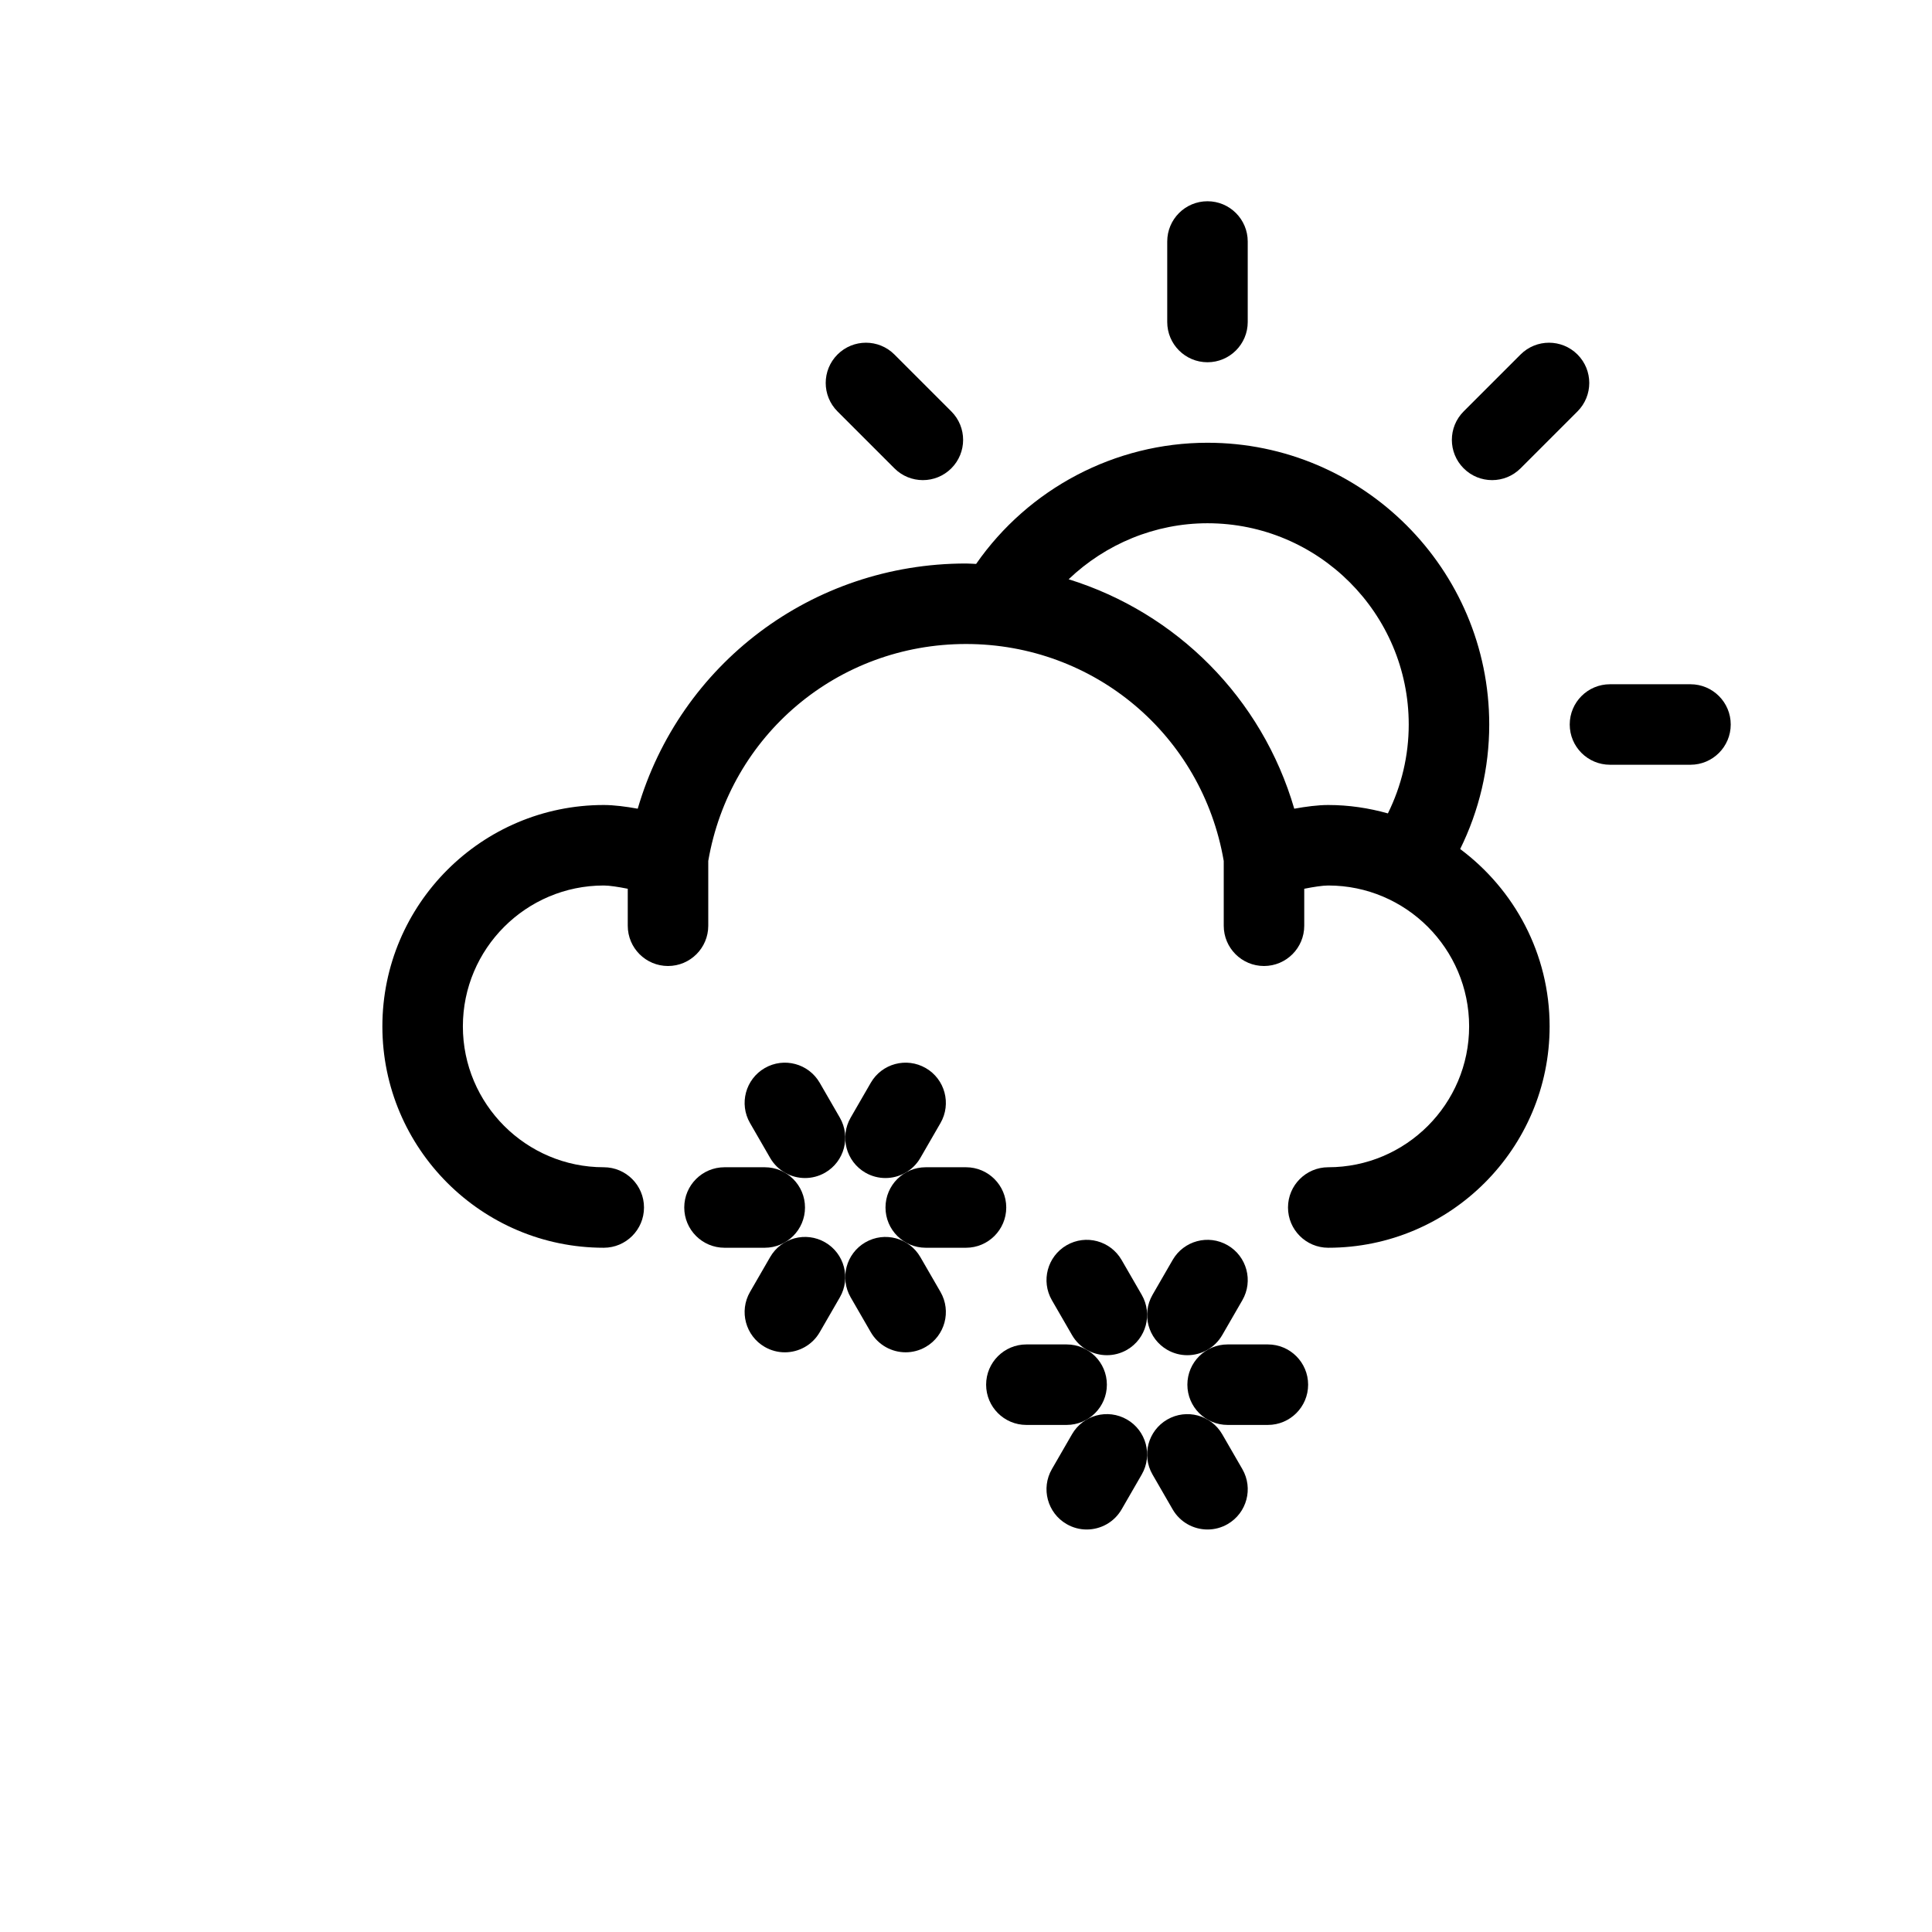
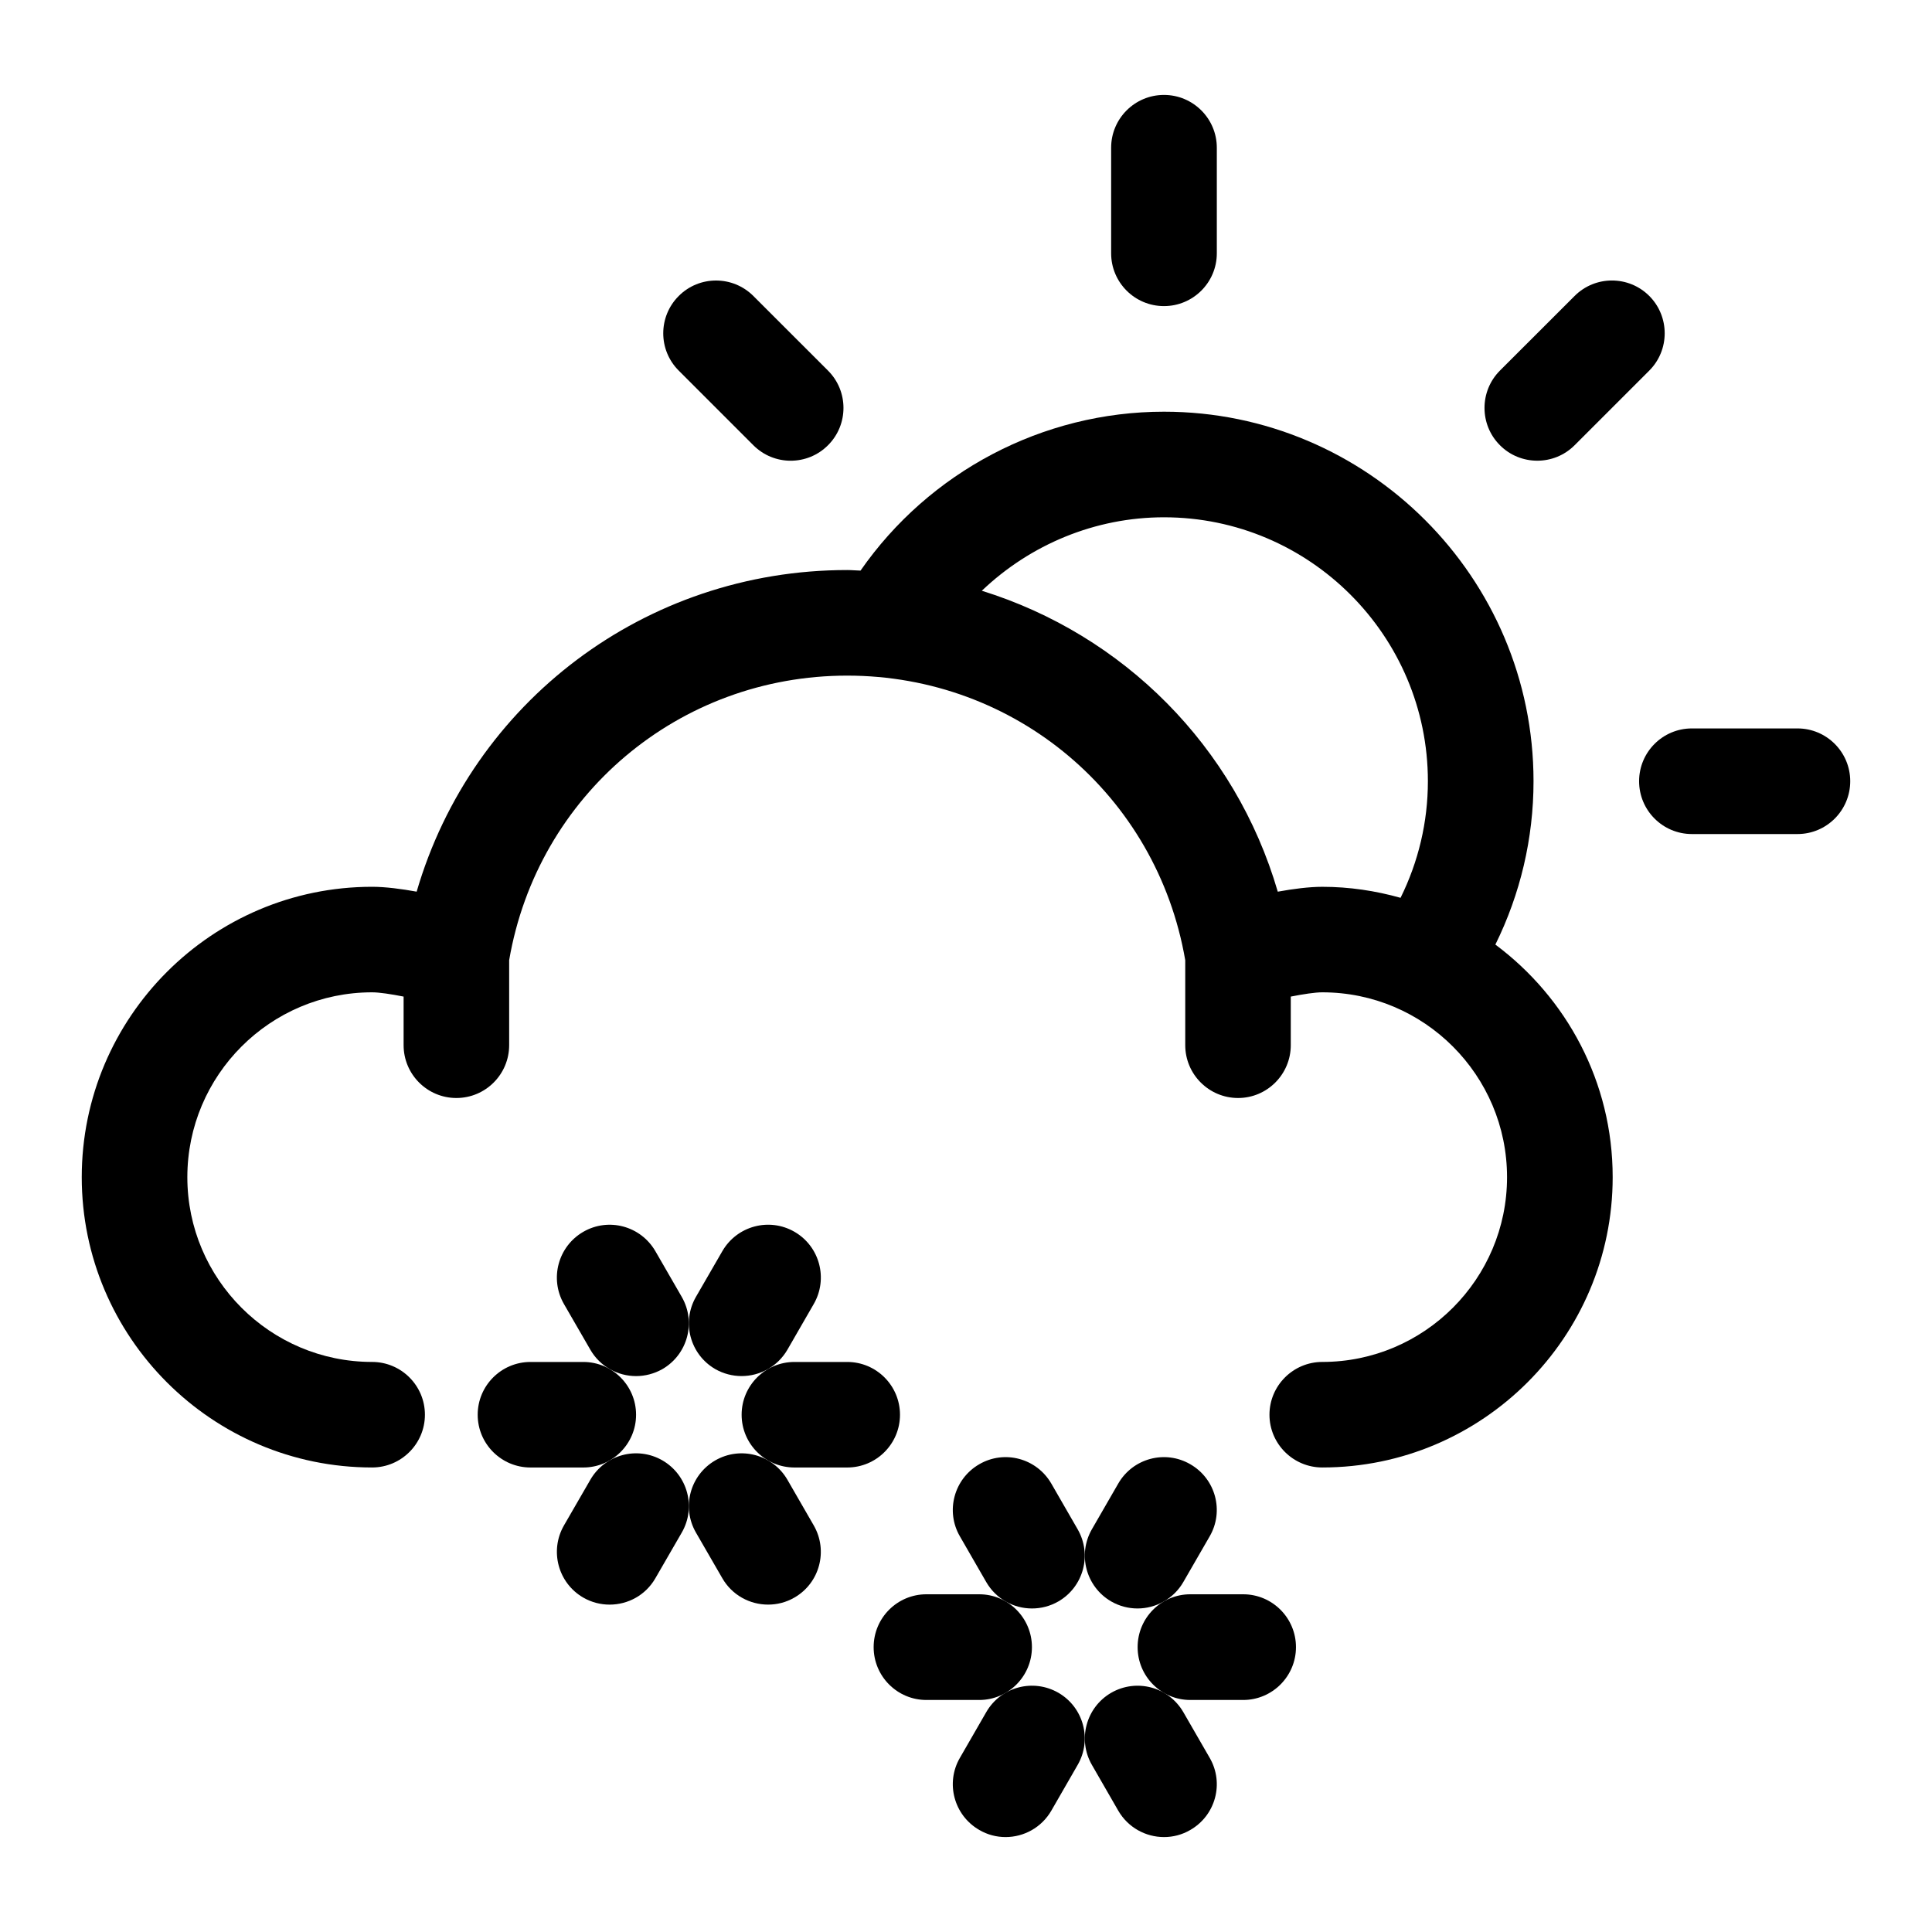
- <svg xmlns="http://www.w3.org/2000/svg" version="1.1" x="0px" y="0px" width="96px" height="96px" viewBox="0 0 96 96" enable-background="new 0 0 96 96" xml:space="preserve">
+ <svg xmlns="http://www.w3.org/2000/svg" version="1.1" id="Ebene_1" x="0px" y="0px" width="96px" height="96px" viewBox="0 0 96 96" enable-background="new 0 0 96 96" xml:space="preserve">
  <g id="Base" display="none">
</g>
  <g id="Dibujo">
    <g>
-       <path d="M72.555,42.188c0.945-1.915,1.444-4.021,1.444-6.188c0-7.72-6.28-14-14-14c-4.601,0-8.895,2.281-11.496,6.021    C48.335,28.016,48.169,28,48,28c-7.664,0-14.219,5.012-16.312,12.184C31.112,40.079,30.507,40,30,40c-6.065,0-11,4.935-11,11    s4.935,11,11,11c1.104,0,2-0.896,2-2s-0.896-2-2-2c-3.859,0-7-3.141-7-7s3.141-7,7-7c0.277,0,0.723,0.068,1.193,0.162V46    c0,1.104,0.896,2,2,2c1.104,0,2-0.896,2-2v-3.219C36.266,36.528,41.629,32,48,32c6.37,0,11.733,4.528,12.807,10.782V46    c0,1.104,0.895,2,2,2c1.105,0,2-0.896,2-2v-1.838C65.277,44.068,65.723,44,66,44c3.859,0,7,3.141,7,7s-3.141,7-7,7    c-1.104,0-2,0.896-2,2s0.896,2,2,2c6.065,0,11-4.935,11-11C77,47.393,75.246,44.194,72.555,42.188z M64.311,40.184    c-1.608-5.511-5.855-9.735-11.211-11.401C54.938,27.03,57.396,26,59.999,26c5.514,0,10,4.486,10,10    c0,1.549-0.36,3.051-1.035,4.417C68.019,40.152,67.028,40,66,40C65.492,40,64.888,40.079,64.311,40.184z" />
-       <path d="M59.999,18c1.104,0,2-0.896,2-2v-4c0-1.104-0.896-2-2-2c-1.105,0-2,0.896-2,2v4C57.999,17.104,58.894,18,59.999,18z" />
-       <path d="M83.999,34h-4c-1.105,0-2,0.896-2,2s0.895,2,2,2h4c1.104,0,2-0.896,2-2S85.103,34,83.999,34z" />
-       <path d="M74.142,23.857c0.512,0,1.023-0.195,1.414-0.586l2.828-2.828c0.781-0.781,0.781-2.047,0-2.828    c-0.781-0.781-2.047-0.781-2.828,0l-2.828,2.828c-0.781,0.781-0.781,2.047,0,2.828C73.118,23.662,73.63,23.857,74.142,23.857z" />
-       <path d="M44.443,23.271c0.391,0.391,0.902,0.586,1.414,0.586c0.512,0,1.023-0.195,1.414-0.586c0.781-0.781,0.781-2.047,0-2.828    l-2.828-2.828c-0.781-0.781-2.047-0.781-2.828,0c-0.781,0.781-0.781,2.047,0,2.828L44.443,23.271z" />
-       <path d="M45.732,62.464c-0.554-0.956-1.773-1.286-2.732-0.733c-0.956,0.553-1.284,1.775-0.732,2.732l1,1.732    c0.371,0.642,1.043,1,1.734,1c0.339,0,0.683-0.086,0.998-0.268c0.956-0.553,1.284-1.775,0.732-2.732L45.732,62.464z" />
-       <path d="M40.732,53.804c-0.554-0.957-1.774-1.285-2.732-0.732c-0.956,0.553-1.284,1.775-0.732,2.732l1,1.732    c0.371,0.642,1.043,1,1.734,1c0.339,0,0.683-0.086,0.998-0.267c0.956-0.553,1.284-1.775,0.732-2.733L40.732,53.804z" />
-       <path d="M43,58.269c0.315,0.182,0.659,0.267,0.998,0.267c0.691,0,1.363-0.358,1.734-1l1-1.732c0.552-0.957,0.224-2.18-0.732-2.732    c-0.96-0.553-2.18-0.225-2.732,0.732l-1,1.732C41.716,56.493,42.044,57.716,43,58.269z" />
-       <path d="M41,61.731c-0.96-0.554-2.18-0.224-2.732,0.733l-1,1.732c-0.552,0.957-0.224,2.18,0.732,2.732    c0.315,0.182,0.659,0.268,0.998,0.268c0.691,0,1.363-0.358,1.734-1l1-1.732C42.284,63.507,41.956,62.284,41,61.731z" />
-       <path d="M40,60c0-1.104-0.896-2-2-2h-2c-1.105,0-2,0.896-2,2s0.895,2,2,2h2C39.104,62,40,61.104,40,60z" />
-       <path d="M50,60c0-1.104-0.896-2-2-2h-2c-1.105,0-2,0.896-2,2s0.895,2,2,2h2C49.104,62,50,61.104,50,60z" />
-       <path d="M60.732,71.268c-0.554-0.956-1.773-1.285-2.732-0.732c-0.956,0.553-1.284,1.775-0.732,2.732l1,1.732    c0.371,0.642,1.043,1,1.734,1c0.339,0,0.683-0.086,0.998-0.268c0.956-0.553,1.284-1.775,0.732-2.732L60.732,71.268z" />
-       <path d="M55.732,62.607c-0.554-0.956-1.773-1.286-2.732-0.732c-0.956,0.553-1.284,1.775-0.732,2.732l1,1.732    c0.371,0.642,1.043,1,1.734,1c0.339,0,0.683-0.086,0.998-0.267c0.956-0.553,1.284-1.775,0.732-2.733L55.732,62.607z" />
-       <path d="M58,67.072c0.315,0.182,0.659,0.267,0.998,0.267c0.691,0,1.363-0.358,1.734-1l1-1.732c0.552-0.957,0.224-2.18-0.732-2.732    c-0.96-0.554-2.181-0.224-2.732,0.732l-1,1.732C56.716,65.297,57.044,66.52,58,67.072z" />
-       <path d="M56,70.535c-0.96-0.553-2.181-0.224-2.732,0.732l-1,1.732c-0.552,0.957-0.224,2.18,0.732,2.732    C53.315,75.914,53.659,76,53.998,76c0.691,0,1.363-0.358,1.734-1l1-1.732C57.284,72.311,56.956,71.088,56,70.535z" />
-       <path d="M55,68.804c0-1.104-0.896-2-2-2h-2c-1.105,0-2,0.896-2,2s0.895,2,2,2h2C54.104,70.804,55,69.908,55,68.804z" />
-       <path d="M63,66.804h-2c-1.105,0-2,0.896-2,2s0.895,2,2,2h2c1.104,0,2-0.896,2-2S64.104,66.804,63,66.804z" />
+       <path d="M74.304,46.936c1.24-2.512,1.896-5.275,1.896-8.118c0-10.125-8.242-18.361-18.363-18.361    c-6.032,0-11.668,2.992-15.078,7.896c-0.222-0.005-0.438-0.028-0.661-0.028c-10.052,0-18.649,6.574-21.395,15.981    c-0.754-0.137-1.549-0.242-2.214-0.242c-7.954,0-14.427,6.475-14.427,14.43c0,7.949,6.473,14.424,14.427,14.424    c1.448,0,2.625-1.177,2.625-2.621c0-1.446-1.176-2.623-2.625-2.623c-5.061,0-9.18-4.119-9.18-9.18c0-5.067,4.12-9.186,9.18-9.186    c0.363,0,0.949,0.09,1.566,0.212v2.413c0,1.449,1.174,2.626,2.622,2.626c1.449,0,2.623-1.177,2.623-2.626v-4.222    c1.408-8.202,8.441-14.14,16.797-14.14s15.385,5.938,16.797,14.141v4.221c0,1.449,1.177,2.626,2.626,2.626    c1.443,0,2.618-1.177,2.618-2.626v-2.413c0.622-0.122,1.204-0.212,1.567-0.212c5.061,0,9.179,4.118,9.179,9.186    c0,5.061-4.118,9.18-9.179,9.18c-1.448,0-2.626,1.177-2.626,2.623c0,1.444,1.178,2.621,2.626,2.621    c7.956,0,14.428-6.475,14.428-14.424C80.135,53.759,77.835,49.567,74.304,46.936z M63.492,44.307    c-2.11-7.229-7.68-12.769-14.706-14.953c2.413-2.3,5.635-3.65,9.051-3.65c7.232,0,13.114,5.884,13.114,13.114    c0,2.034-0.472,4.003-1.358,5.794c-1.24-0.348-2.542-0.547-3.886-0.547C65.041,44.065,64.25,44.169,63.492,44.307z" />
+       <path d="M57.837,15.21c1.449,0,2.626-1.175,2.626-2.624V7.341c0-1.448-1.177-2.624-2.626-2.624c-1.45,0-2.625,1.176-2.625,2.624    v5.246C55.212,14.035,56.387,15.21,57.837,15.21z" />
+       <path d="M89.316,36.195H84.07c-1.451,0-2.624,1.176-2.624,2.623c0,1.449,1.173,2.625,2.624,2.625h5.246    c1.446,0,2.621-1.176,2.621-2.625C91.938,37.372,90.763,36.195,89.316,36.195z" />
+       <path d="M76.388,22.892c0.67,0,1.341-0.255,1.854-0.769l3.71-3.709c1.021-1.022,1.021-2.684,0-3.708    c-1.025-1.024-2.685-1.024-3.71,0l-3.711,3.708c-1.022,1.025-1.022,2.687,0,3.709C75.041,22.637,75.716,22.892,76.388,22.892z" />
+       <path d="M37.434,22.124c0.513,0.513,1.183,0.769,1.853,0.769c0.674,0,1.343-0.255,1.856-0.769c1.025-1.023,1.025-2.685,0-3.709    l-3.709-3.708c-1.025-1.024-2.686-1.024-3.708,0c-1.026,1.024-1.026,2.686,0,3.708L37.434,22.124z" />
+       <path d="M39.125,73.526c-0.727-1.251-2.327-1.684-3.584-0.959c-1.254,0.727-1.683,2.326-0.961,3.584l1.312,2.271    c0.486,0.843,1.368,1.31,2.273,1.31c0.447,0,0.896-0.11,1.311-0.351c1.254-0.723,1.683-2.326,0.958-3.585L39.125,73.526z" />
+       <path d="M32.565,62.17c-0.727-1.252-2.324-1.688-3.581-0.962c-1.255,0.726-1.686,2.329-0.962,3.588l1.312,2.271    c0.486,0.842,1.367,1.31,2.273,1.31c0.444,0,0.895-0.114,1.308-0.347c1.254-0.727,1.686-2.328,0.961-3.588L32.565,62.17z" />
+       <path d="M35.541,68.029c0.412,0.235,0.864,0.347,1.308,0.347c0.907,0,1.788-0.468,2.277-1.31l1.309-2.271    c0.725-1.259,0.296-2.863-0.958-3.588c-1.258-0.726-2.86-0.29-3.584,0.962l-1.312,2.271C33.858,65.7,34.287,67.303,35.541,68.029z    " />
+       <path d="M32.917,72.567c-1.258-0.726-2.857-0.293-3.582,0.959l-1.312,2.271c-0.724,1.259-0.293,2.864,0.962,3.588    c0.412,0.237,0.864,0.348,1.307,0.348c0.907,0,1.787-0.466,2.273-1.31l1.312-2.271C34.603,74.896,34.17,73.294,32.917,72.567z" />
+       <path d="M31.606,70.298c0-1.446-1.177-2.623-2.622-2.623H26.36c-1.45,0-2.624,1.177-2.624,2.623c0,1.444,1.173,2.621,2.624,2.621    h2.625C30.43,72.919,31.606,71.742,31.606,70.298z" />
+       <path d="M44.72,70.298c0-1.446-1.173-2.623-2.622-2.623h-2.622c-1.45,0-2.625,1.177-2.625,2.623c0,1.444,1.174,2.621,2.625,2.621    h2.622C43.547,72.919,44.72,71.742,44.72,70.298z" />
+       <path d="M58.8,85.077c-0.728-1.257-2.327-1.688-3.588-0.962c-1.25,0.726-1.679,2.328-0.956,3.582l1.31,2.275    c0.486,0.839,1.366,1.311,2.273,1.311c0.448,0,0.899-0.114,1.308-0.354c1.259-0.725,1.688-2.329,0.963-3.581L58.8,85.077z" />
+       <path d="M52.239,73.718c-0.728-1.257-2.327-1.688-3.581-0.96c-1.254,0.725-1.687,2.329-0.962,3.581l1.309,2.271    c0.486,0.843,1.367,1.314,2.273,1.314c0.448,0,0.899-0.112,1.314-0.351c1.252-0.726,1.681-2.329,0.956-3.584L52.239,73.718z" />
+       <path d="M55.212,79.573c0.415,0.239,0.868,0.351,1.312,0.351c0.902,0,1.789-0.472,2.275-1.314l1.31-2.271    c0.725-1.252,0.296-2.857-0.963-3.581c-1.254-0.728-2.857-0.297-3.581,0.96l-1.31,2.271    C53.533,77.244,53.962,78.848,55.212,79.573z" />
+       <path d="M52.593,84.114c-1.261-0.725-2.864-0.296-3.588,0.963l-1.309,2.271c-0.725,1.252-0.292,2.857,0.962,3.58    c0.408,0.241,0.861,0.355,1.308,0.355c0.907,0,1.787-0.472,2.273-1.311l1.31-2.275C54.273,86.443,53.845,84.84,52.593,84.114z" />
+       <path d="M51.276,81.845c0-1.449-1.177-2.626-2.618-2.626h-2.625c-1.451,0-2.622,1.177-2.622,2.626    c0,1.448,1.171,2.626,2.622,2.626h2.625C50.1,84.471,51.276,83.293,51.276,81.845z" />
+       <path d="M61.772,79.219h-2.626c-1.45,0-2.618,1.177-2.618,2.626c0,1.448,1.168,2.626,2.618,2.626h2.626    c1.448,0,2.624-1.178,2.624-2.626C64.396,80.396,63.221,79.219,61.772,79.219z" />
    </g>
  </g>
</svg>
